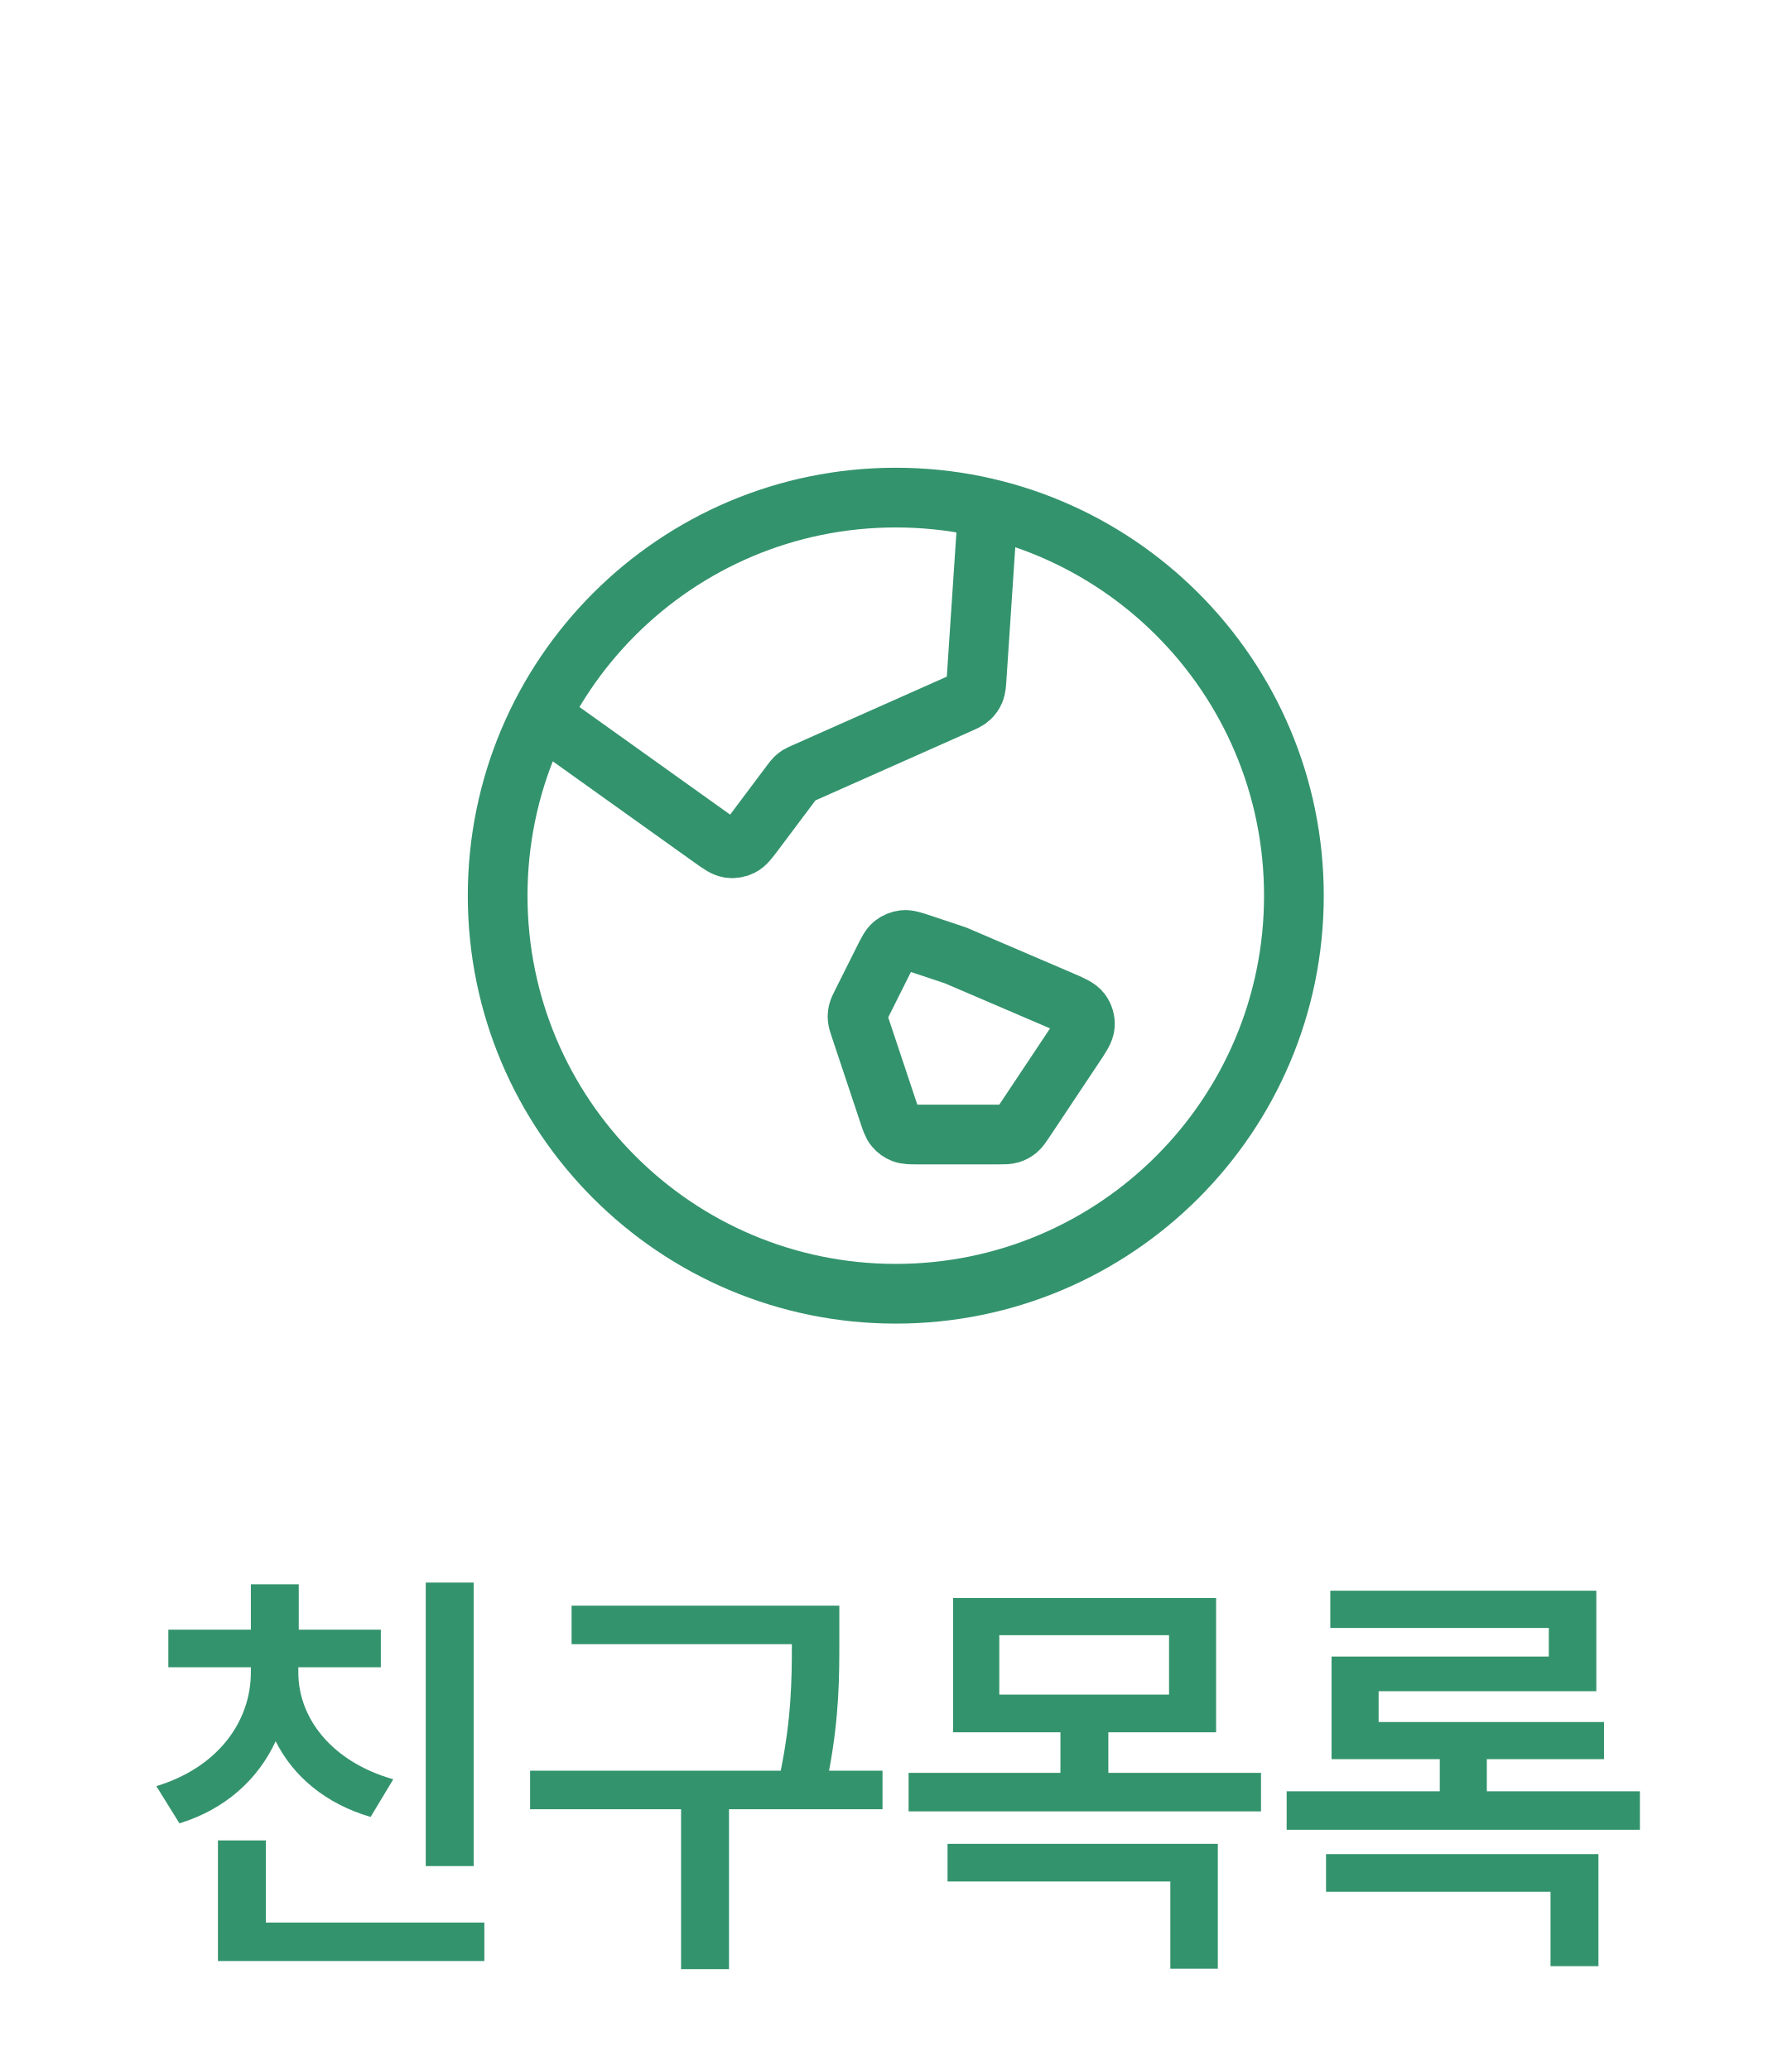
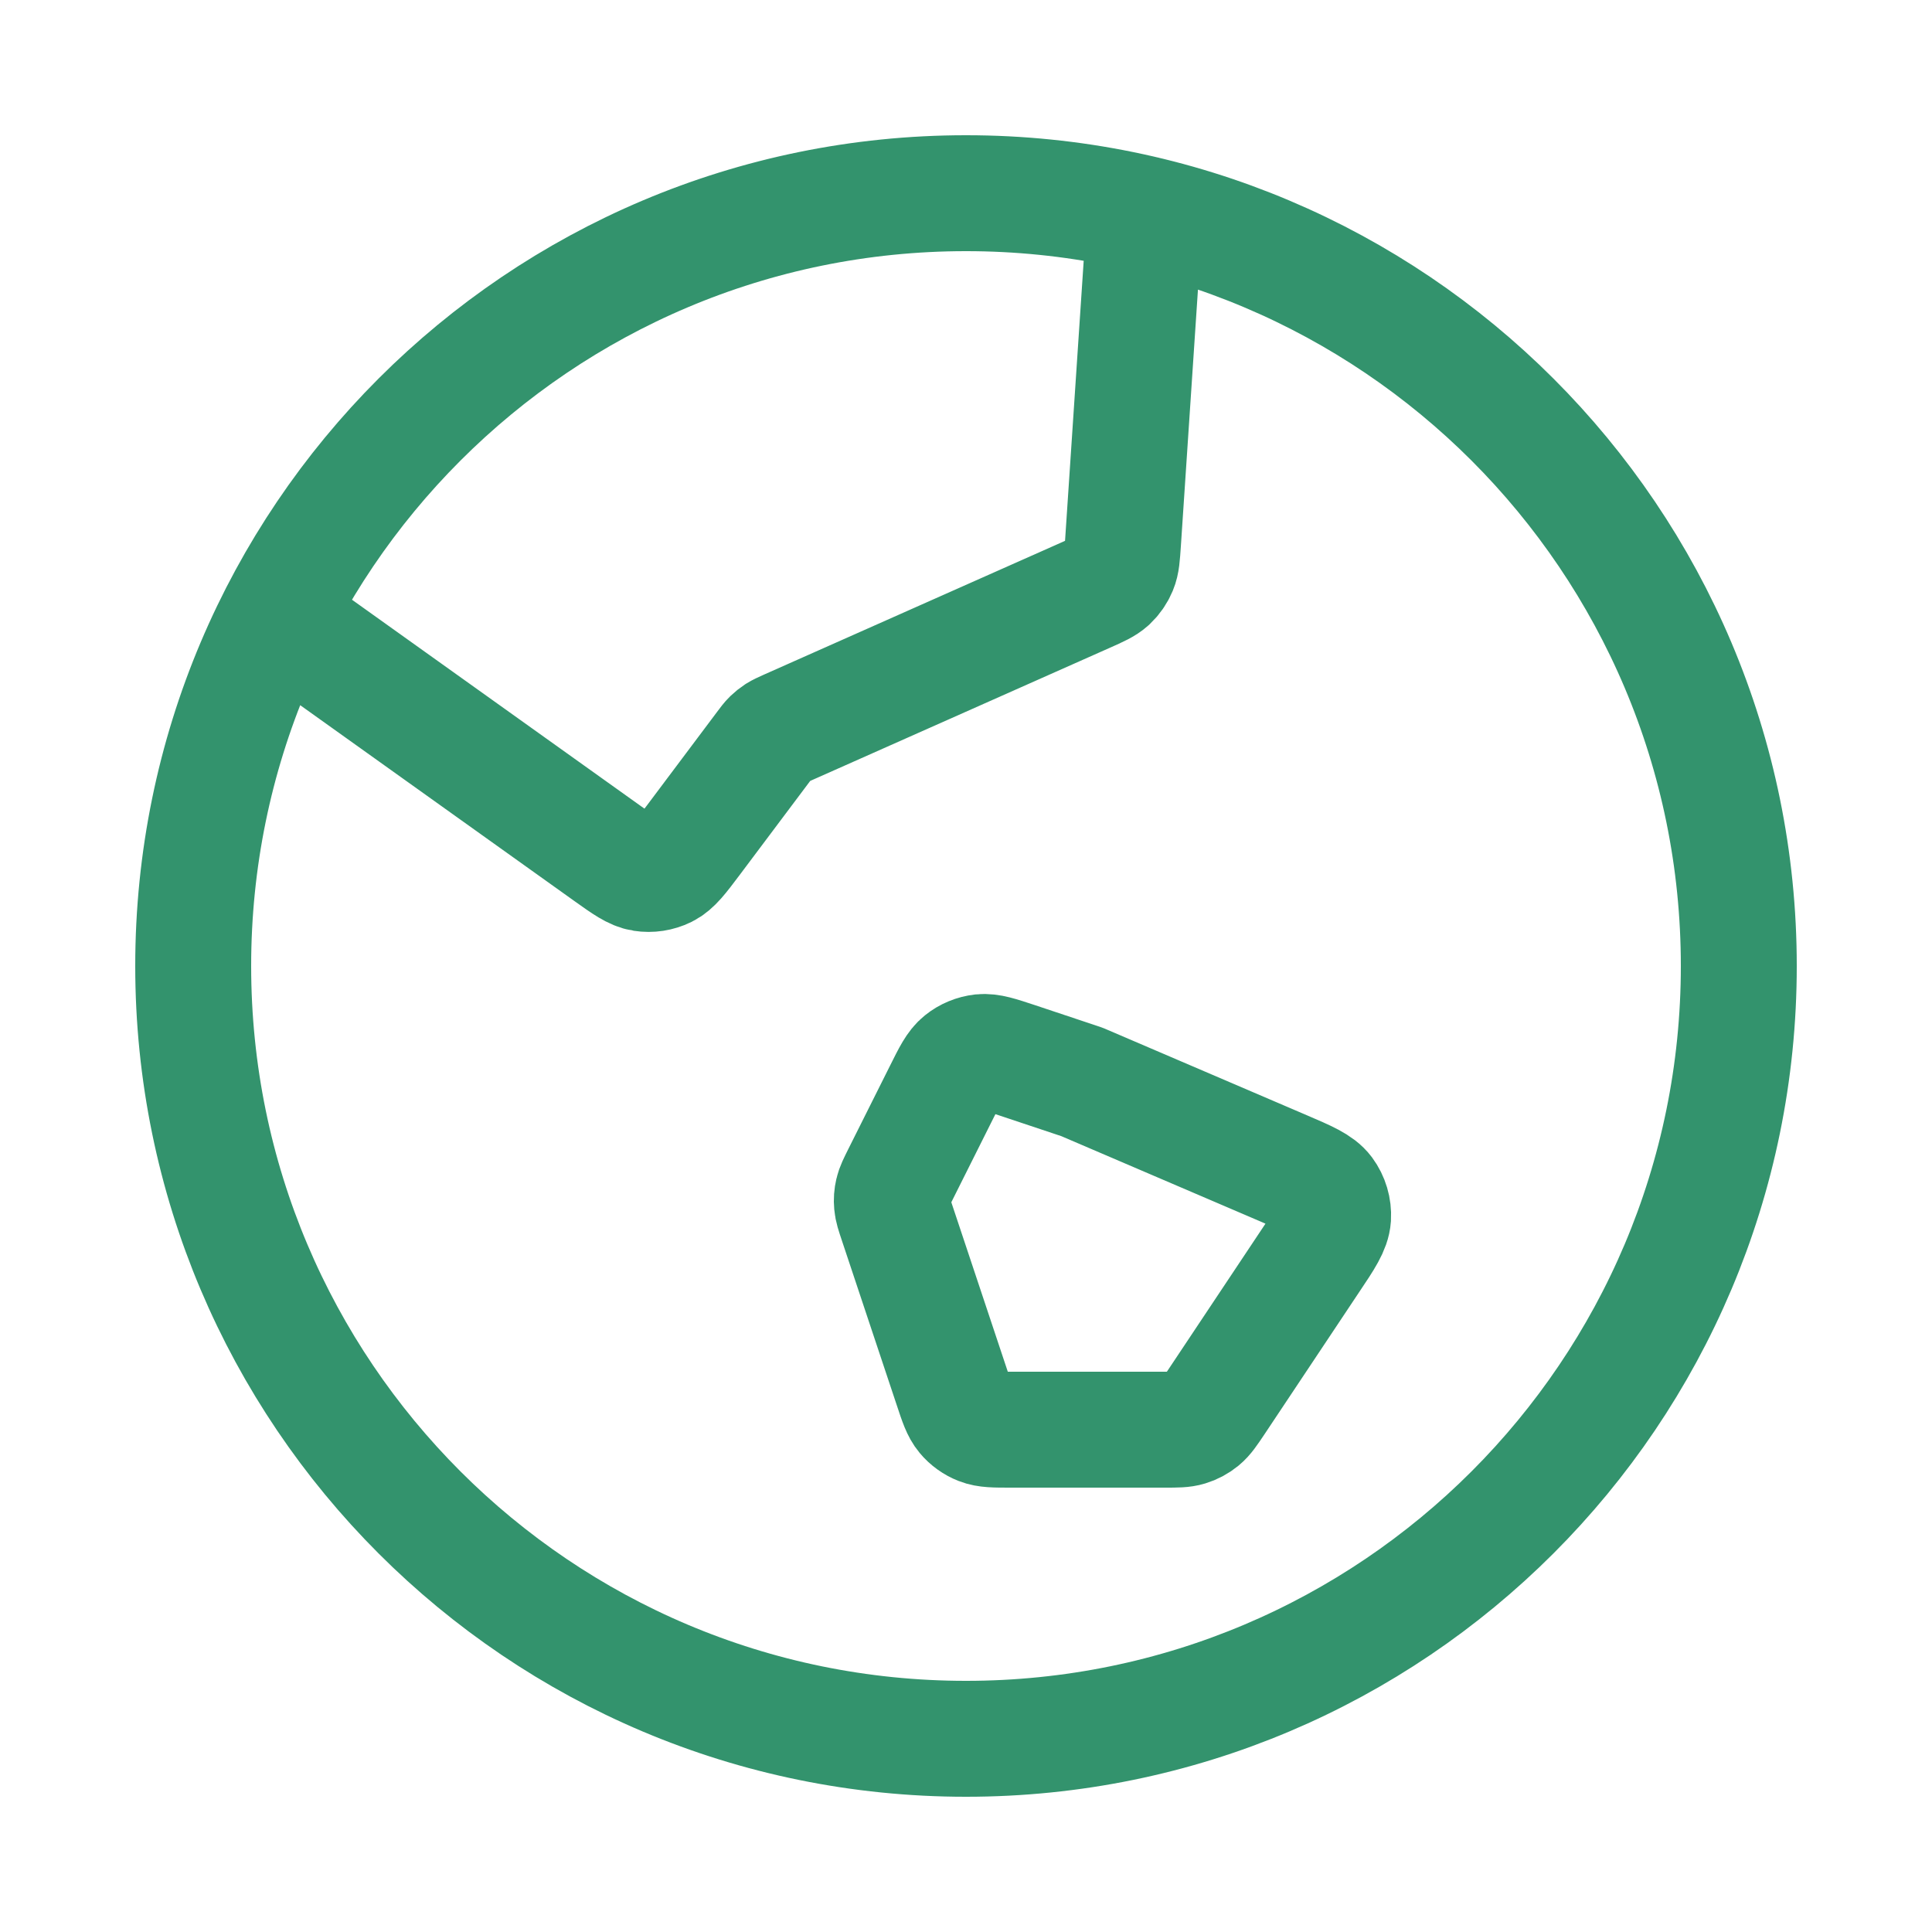
- <svg xmlns="http://www.w3.org/2000/svg" width="45" height="52" viewBox="0 0 45 52" fill="none">
-   <path d="M13.576 17.983L17.864 21.046C18.087 21.205 18.199 21.285 18.316 21.303C18.418 21.319 18.523 21.303 18.616 21.256C18.722 21.204 18.805 21.094 18.969 20.875L19.875 19.666C19.922 19.605 19.945 19.573 19.972 19.547C19.997 19.523 20.023 19.502 20.052 19.483C20.084 19.463 20.119 19.447 20.19 19.416L24.059 17.696C24.219 17.625 24.299 17.589 24.36 17.534C24.413 17.484 24.455 17.424 24.483 17.357C24.515 17.281 24.52 17.193 24.532 17.018L24.815 12.769M24 24L26.616 25.121C26.919 25.251 27.071 25.316 27.152 25.424C27.222 25.519 27.257 25.636 27.25 25.754C27.241 25.888 27.15 26.026 26.966 26.3L25.738 28.144C25.651 28.274 25.607 28.339 25.55 28.386C25.499 28.428 25.441 28.459 25.378 28.478C25.307 28.5 25.228 28.5 25.072 28.5H23.077C22.869 28.5 22.766 28.5 22.677 28.465C22.599 28.435 22.53 28.385 22.477 28.321C22.416 28.248 22.383 28.15 22.318 27.953L21.605 25.814C21.566 25.698 21.547 25.64 21.542 25.581C21.537 25.529 21.541 25.476 21.553 25.425C21.566 25.368 21.593 25.313 21.648 25.204L22.19 24.121C22.3 23.901 22.355 23.791 22.439 23.722C22.514 23.662 22.605 23.625 22.7 23.614C22.808 23.603 22.925 23.642 23.158 23.719L24 24ZM32.5 22.5C32.5 28.023 28.023 32.5 22.5 32.5C16.977 32.5 12.5 28.023 12.5 22.5C12.5 16.977 16.977 12.5 22.5 12.5C28.023 12.5 32.5 16.977 32.5 22.5Z" stroke="#33936D" stroke-width="1.5" stroke-linecap="round" stroke-linejoin="round" />
-   <path d="M11.898 39.756V46.878H10.694V39.756H11.898ZM12.166 48.296V49.263H5.474V46.233H6.677V48.296H12.166ZM7.493 42.012C7.493 43.161 8.331 44.257 9.878 44.697L9.309 45.643C8.175 45.31 7.364 44.622 6.924 43.741C6.483 44.697 5.662 45.449 4.507 45.804L3.927 44.869C5.484 44.397 6.301 43.236 6.301 42.012V41.883H4.228V40.938H6.301V39.799H7.504V40.938H9.566V41.883H7.493V42.012ZM21.082 40.336V41.206C21.082 42.114 21.082 43.107 20.824 44.482H22.167V45.449H18.311V49.467H17.107V45.449H13.315V44.482H19.61C19.879 43.161 19.89 42.173 19.89 41.303H14.357V40.336H21.082ZM30.546 40.143V43.516H27.839V44.536H31.674V45.503H22.822V44.536H26.636V43.516H23.939V40.143H30.546ZM25.1 41.077V42.57H29.364V41.077H25.1ZM30.589 46.319V49.456H29.396V47.265H23.8V46.319H30.589ZM41.191 44.998V45.965H32.318V44.998H36.164V44.192H33.446V41.614H38.903V40.895H33.414V39.96H40.096V42.484H34.628V43.258H40.289V44.192H37.346V44.998H41.191ZM40.149 46.577V49.392H38.946V47.523H33.307V46.577H40.149Z" fill="#33936D" />
+ <svg xmlns="http://www.w3.org/2000/svg" width="25" height="25" viewBox="0 0 25 25" fill="none">
+   <path d="M3.576 7.983L7.864 11.046C8.087 11.205 8.199 11.285 8.315 11.303C8.418 11.319 8.523 11.303 8.616 11.257C8.722 11.204 8.804 11.094 8.969 10.875L9.875 9.667C9.922 9.604 9.945 9.573 9.972 9.547C9.997 9.523 10.023 9.502 10.052 9.483C10.084 9.463 10.119 9.447 10.19 9.415L14.059 7.696C14.219 7.625 14.299 7.589 14.36 7.534C14.413 7.484 14.455 7.424 14.483 7.357C14.515 7.281 14.52 7.193 14.532 7.018L14.815 2.769M14 14L16.616 15.121C16.919 15.251 17.071 15.316 17.152 15.424C17.222 15.519 17.257 15.636 17.25 15.754C17.241 15.888 17.15 16.026 16.966 16.3L15.738 18.144C15.651 18.274 15.607 18.339 15.55 18.386C15.499 18.428 15.441 18.459 15.378 18.478C15.307 18.5 15.228 18.5 15.072 18.5H13.077C12.869 18.5 12.766 18.5 12.677 18.465C12.6 18.435 12.53 18.385 12.477 18.321C12.416 18.248 12.383 18.15 12.318 17.953L11.605 15.814C11.566 15.698 11.547 15.64 11.542 15.581C11.537 15.529 11.541 15.476 11.553 15.425C11.566 15.368 11.594 15.313 11.648 15.204L12.19 14.121C12.3 13.9 12.355 13.79 12.44 13.722C12.514 13.662 12.605 13.625 12.7 13.614C12.808 13.603 12.925 13.642 13.158 13.719L14 14ZM22.5 12.5C22.5 18.023 18.023 22.5 12.5 22.5C6.977 22.5 2.5 18.023 2.5 12.5C2.5 6.977 6.977 2.5 12.5 2.5C18.023 2.5 22.5 6.977 22.5 12.5Z" stroke="#33936D" stroke-width="1.5" stroke-linecap="round" stroke-linejoin="round" />
</svg>
